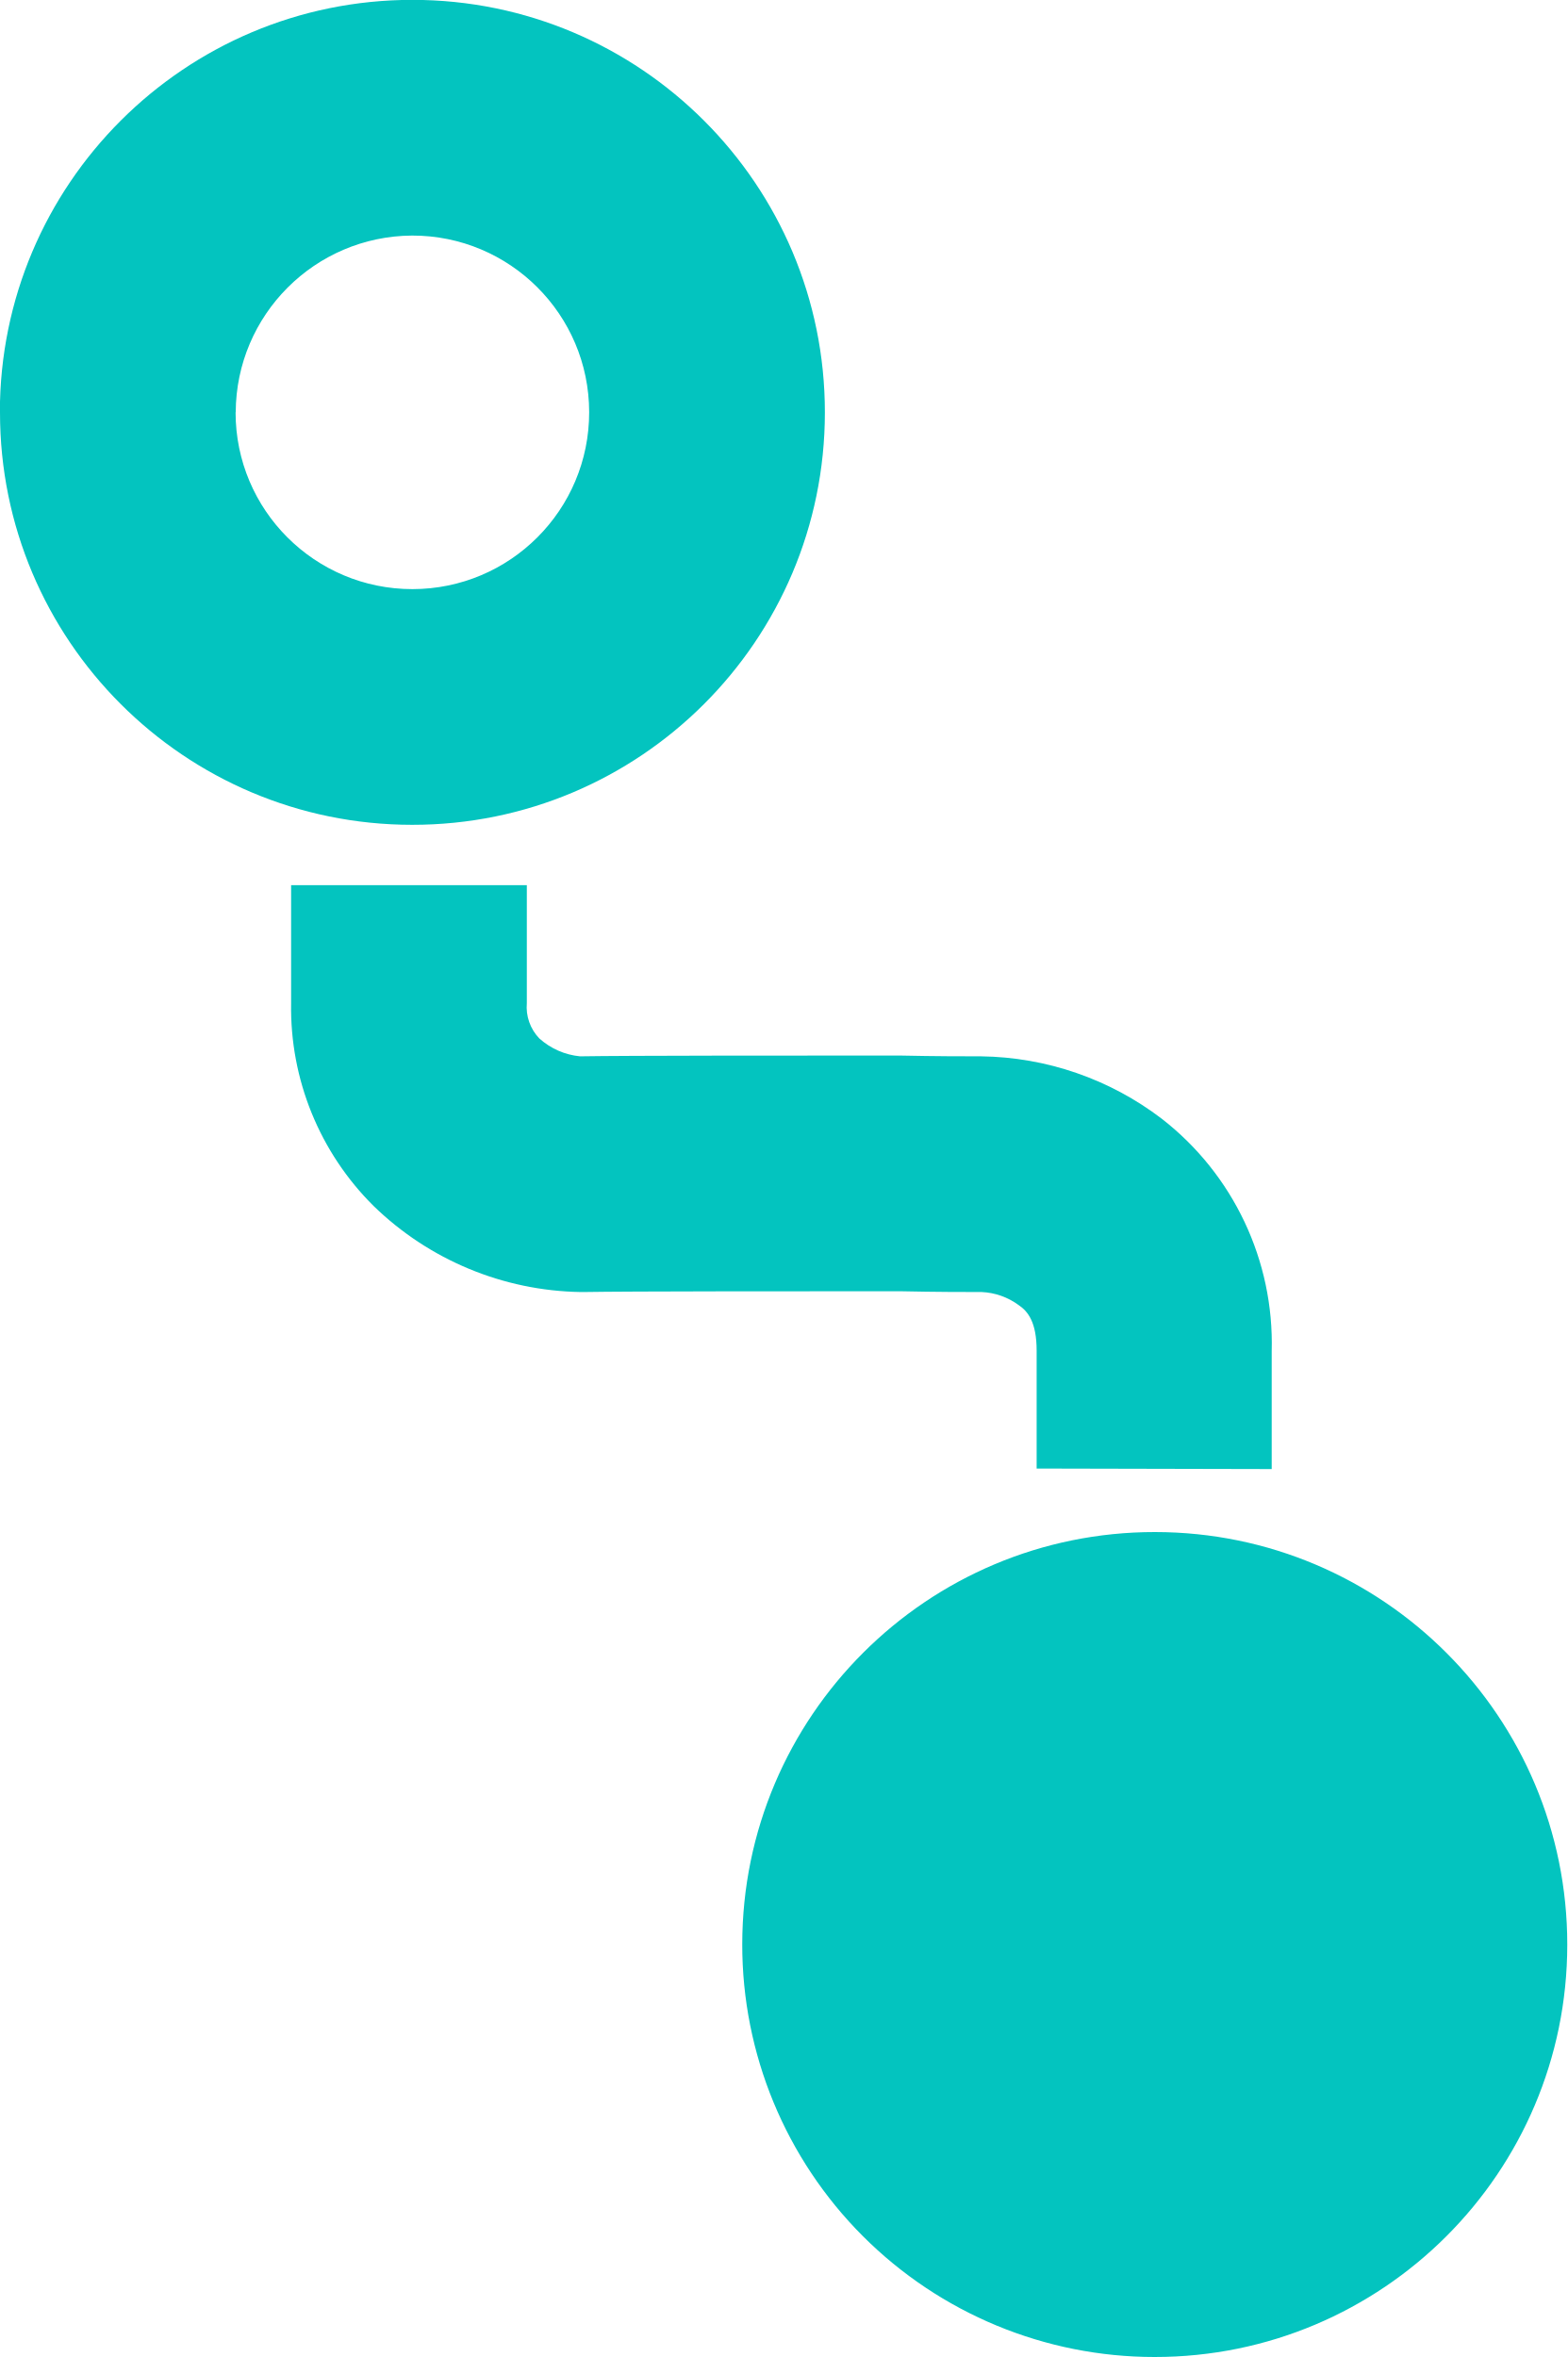
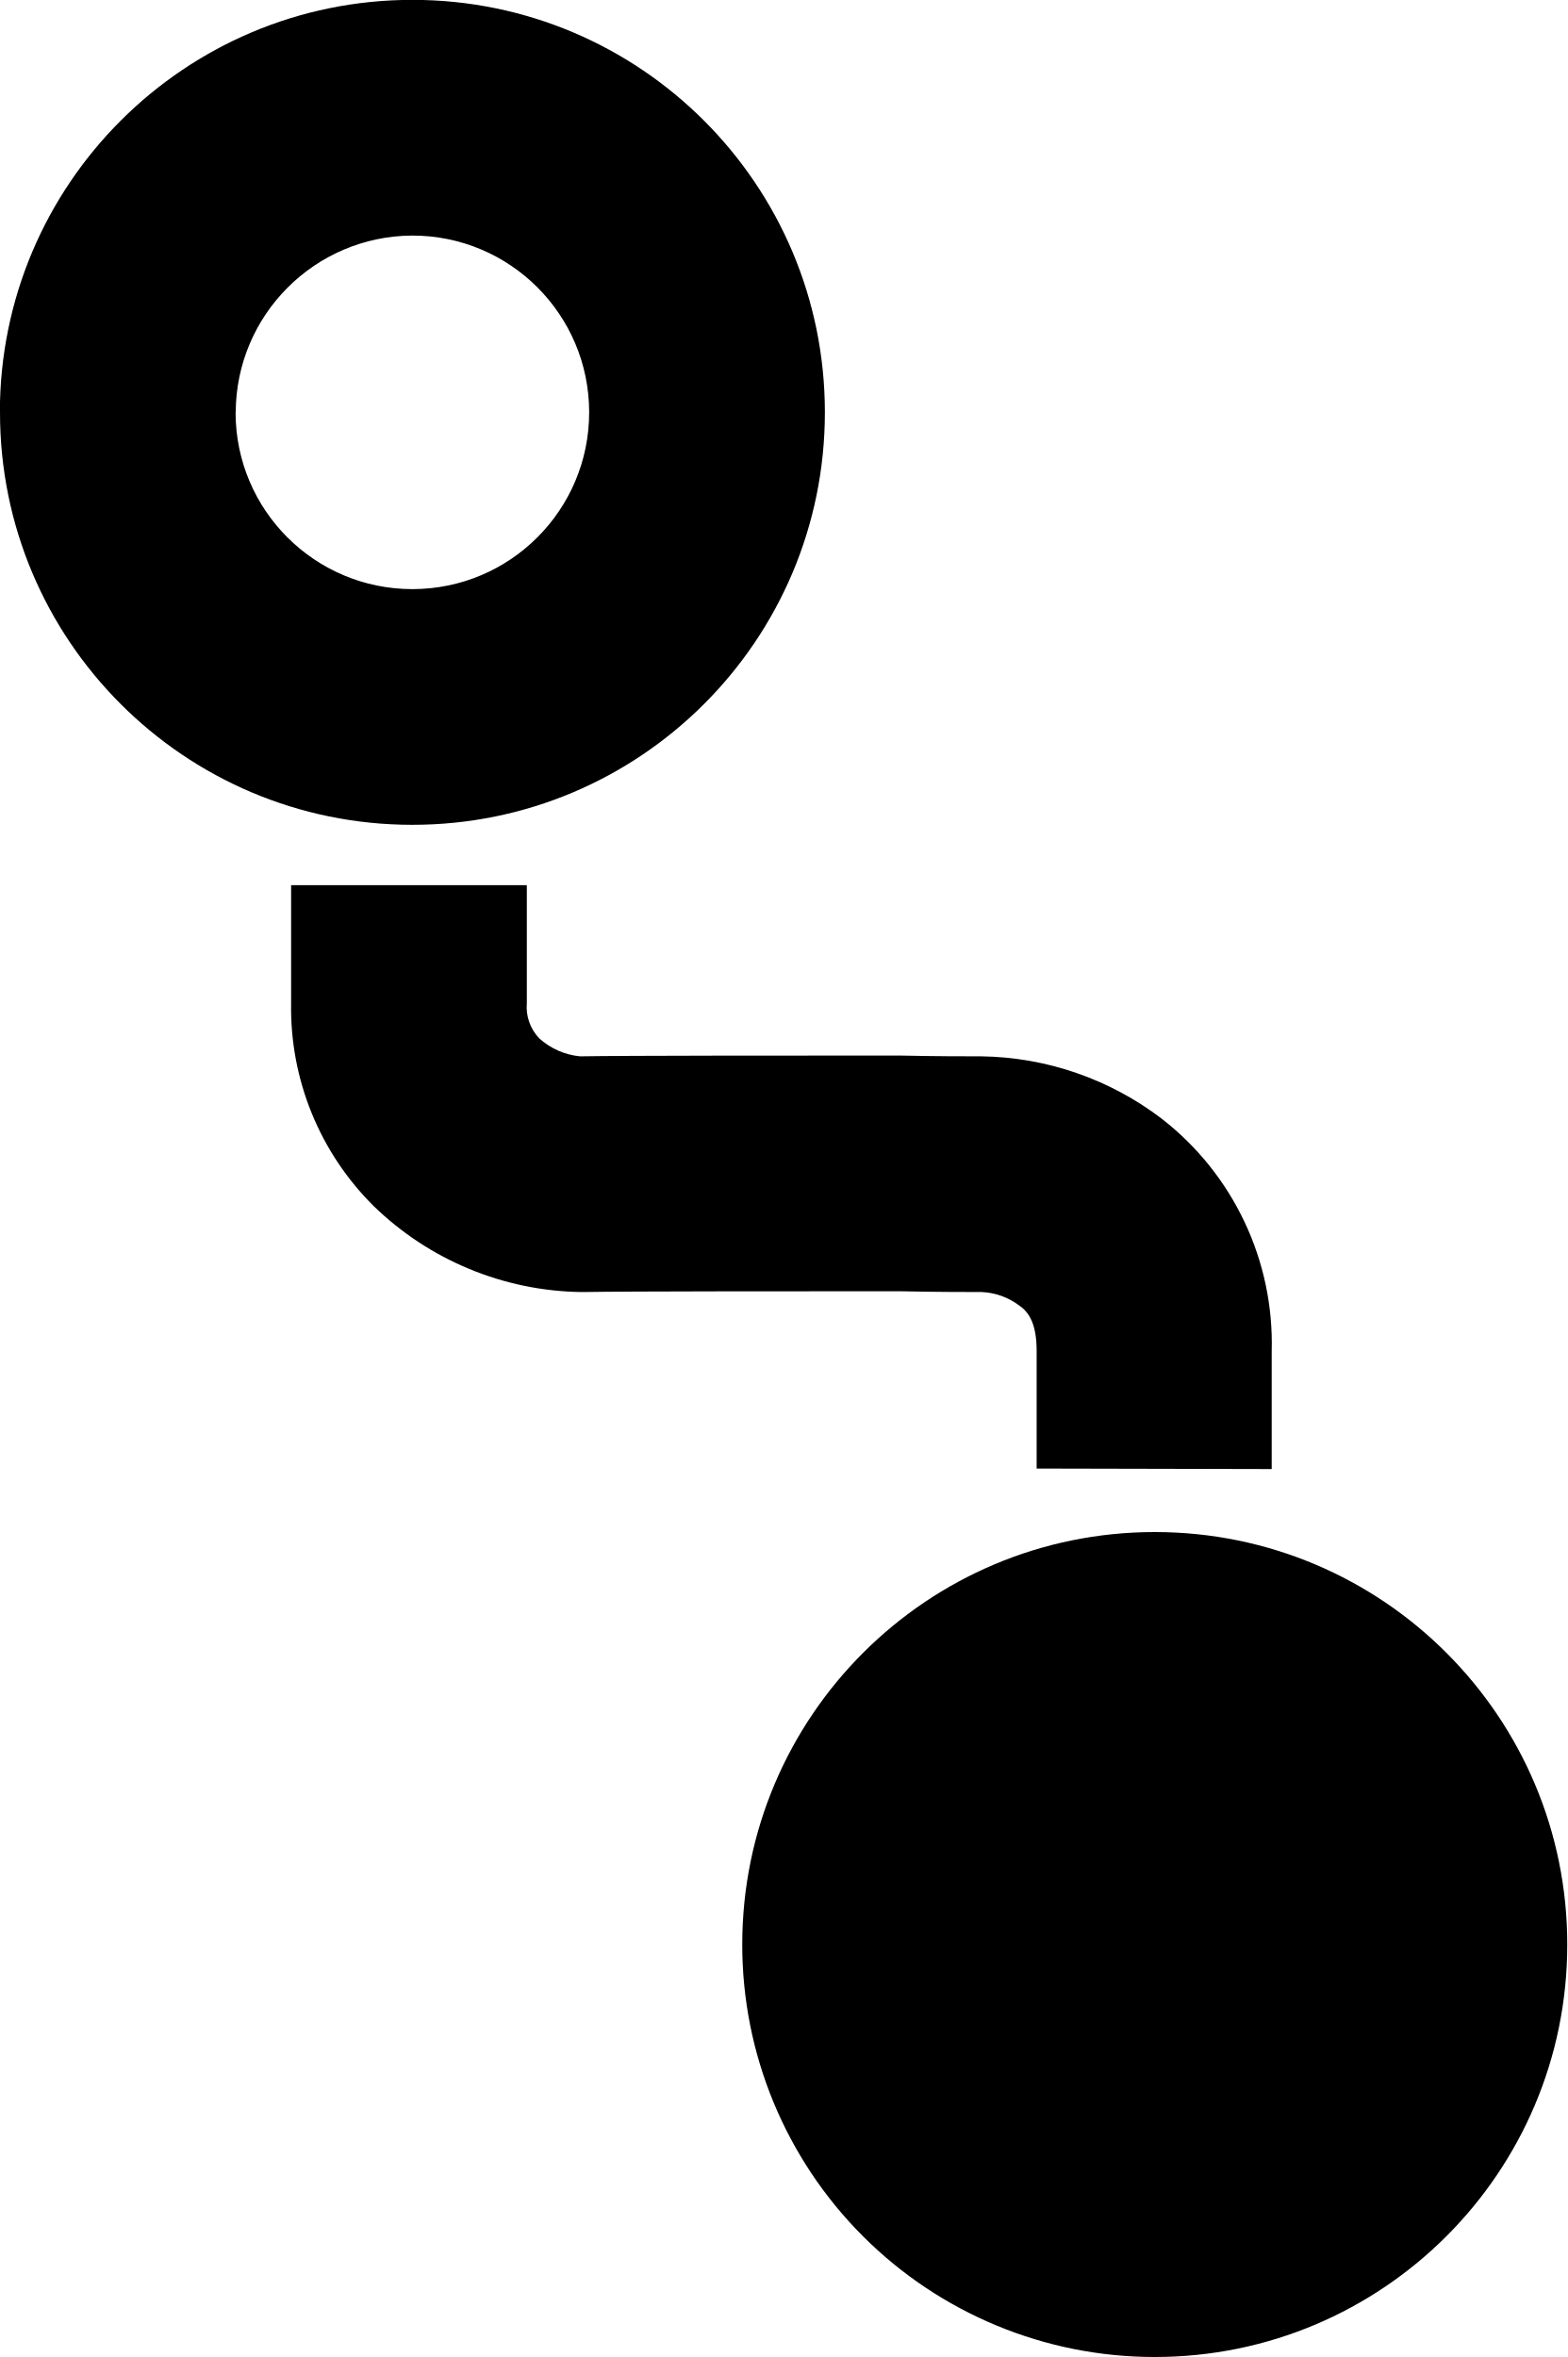
<svg xmlns="http://www.w3.org/2000/svg" width="11.969" height="18" viewBox="0 0 11.969 18">
-   <path d="M5399.668 20856.848a3.15 3.15 0 1 1 3.148 3.152 3.148 3.148 0 0 1-3.148-3.152zm2.248-3.633v-.9c0-.217-.066-.3-.137-.348a.516.516 0 0 0-.283-.1c-.118 0-.344 0-.622-.006-.772 0-2.069 0-2.417.006h-.024a2.321 2.321 0 0 1-1.579-.656 2.131 2.131 0 0 1-.631-1.551v-.9h1.8v.9a.346.346 0 0 0 .095.27.543.543 0 0 0 .311.137c.363-.006 1.616-.006 2.441-.006.278.006.5.006.622.006a2.323 2.323 0 0 1 1.38.477 2.173 2.173 0 0 1 .839 1.775v.9zm-7.917-8.066a3.15 3.15 0 1 1 3.148 3.15 3.148 3.148 0 0 1-3.147-3.151zm1.8 0a1.35 1.35 0 1 0 1.348-1.35 1.355 1.355 0 0 0-1.347 1.349z" transform="translate(-5394 -20842)" style="fill:#03c4bf" />
+   <path d="M5399.668 20856.848a3.15 3.15 0 1 1 3.148 3.152 3.148 3.148 0 0 1-3.148-3.152zm2.248-3.633v-.9c0-.217-.066-.3-.137-.348a.516.516 0 0 0-.283-.1c-.118 0-.344 0-.622-.006-.772 0-2.069 0-2.417.006h-.024a2.321 2.321 0 0 1-1.579-.656 2.131 2.131 0 0 1-.631-1.551v-.9h1.8v.9a.346.346 0 0 0 .095.27.543.543 0 0 0 .311.137c.363-.006 1.616-.006 2.441-.006.278.006.5.006.622.006a2.323 2.323 0 0 1 1.38.477 2.173 2.173 0 0 1 .839 1.775v.9zm-7.917-8.066a3.15 3.15 0 1 1 3.148 3.15 3.148 3.148 0 0 1-3.147-3.151zm1.8 0a1.35 1.35 0 1 0 1.348-1.35 1.355 1.355 0 0 0-1.347 1.349z" transform="translate(-5394 -20842)" />
</svg>
